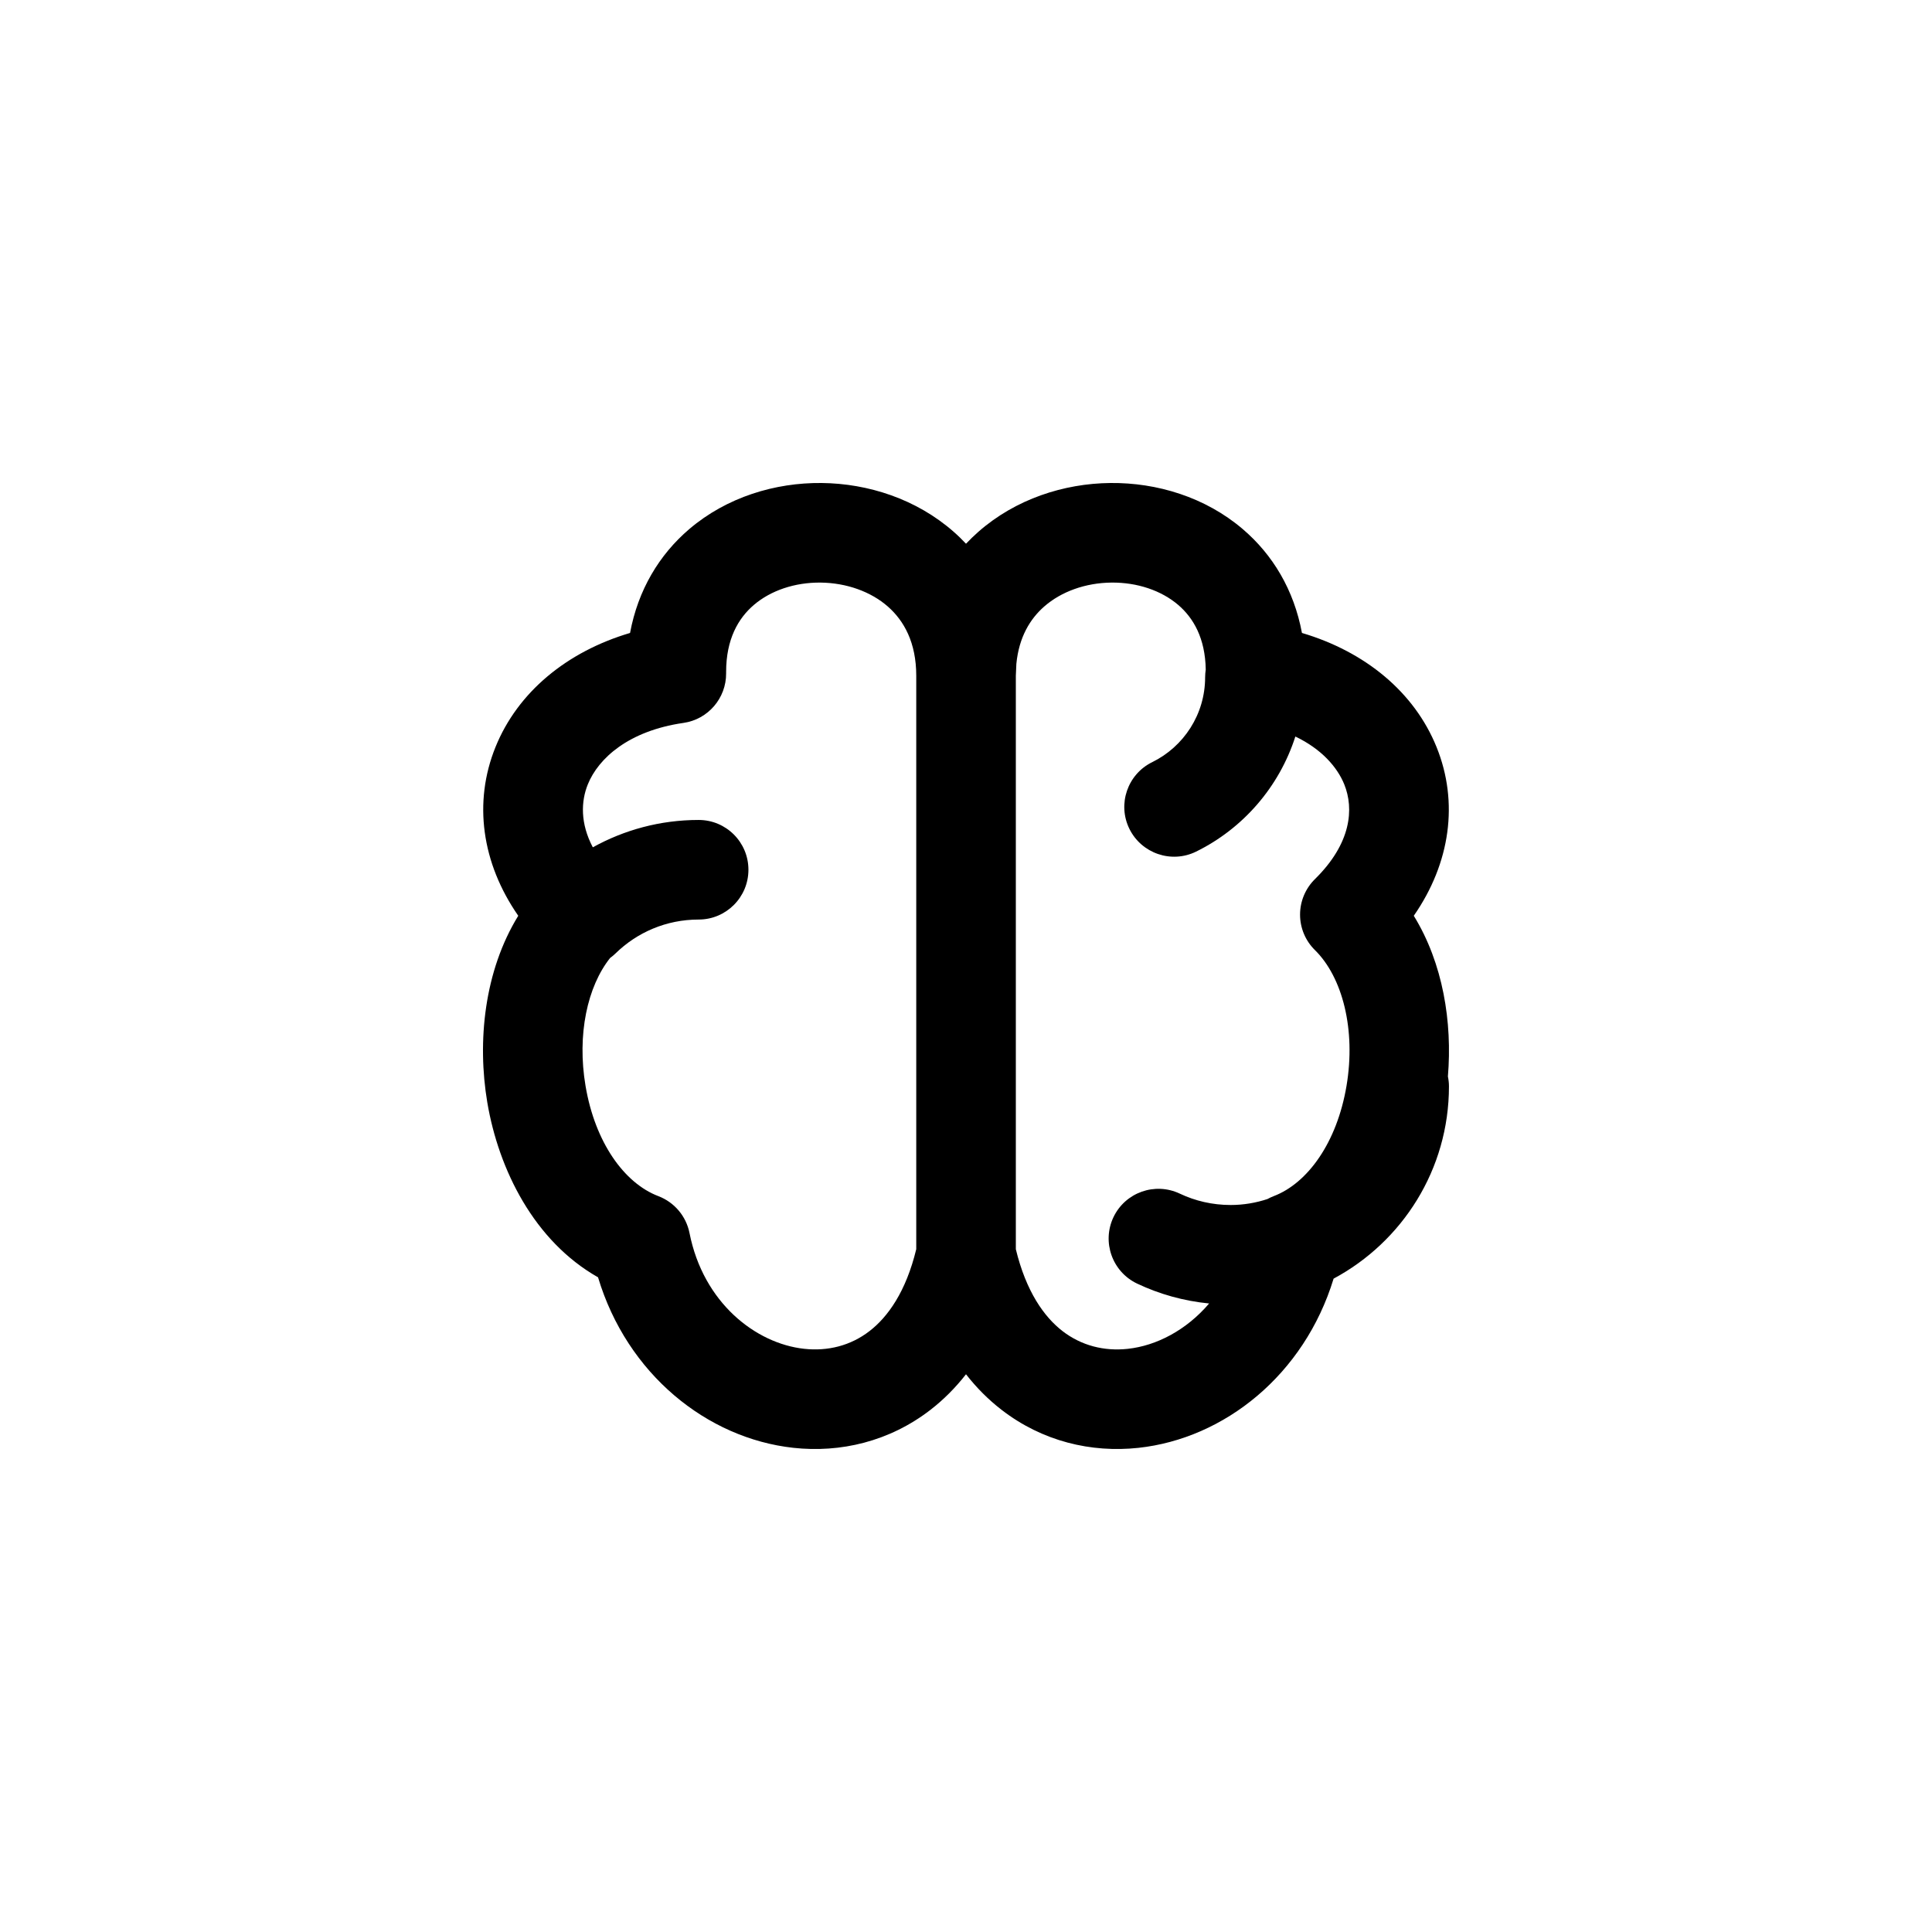
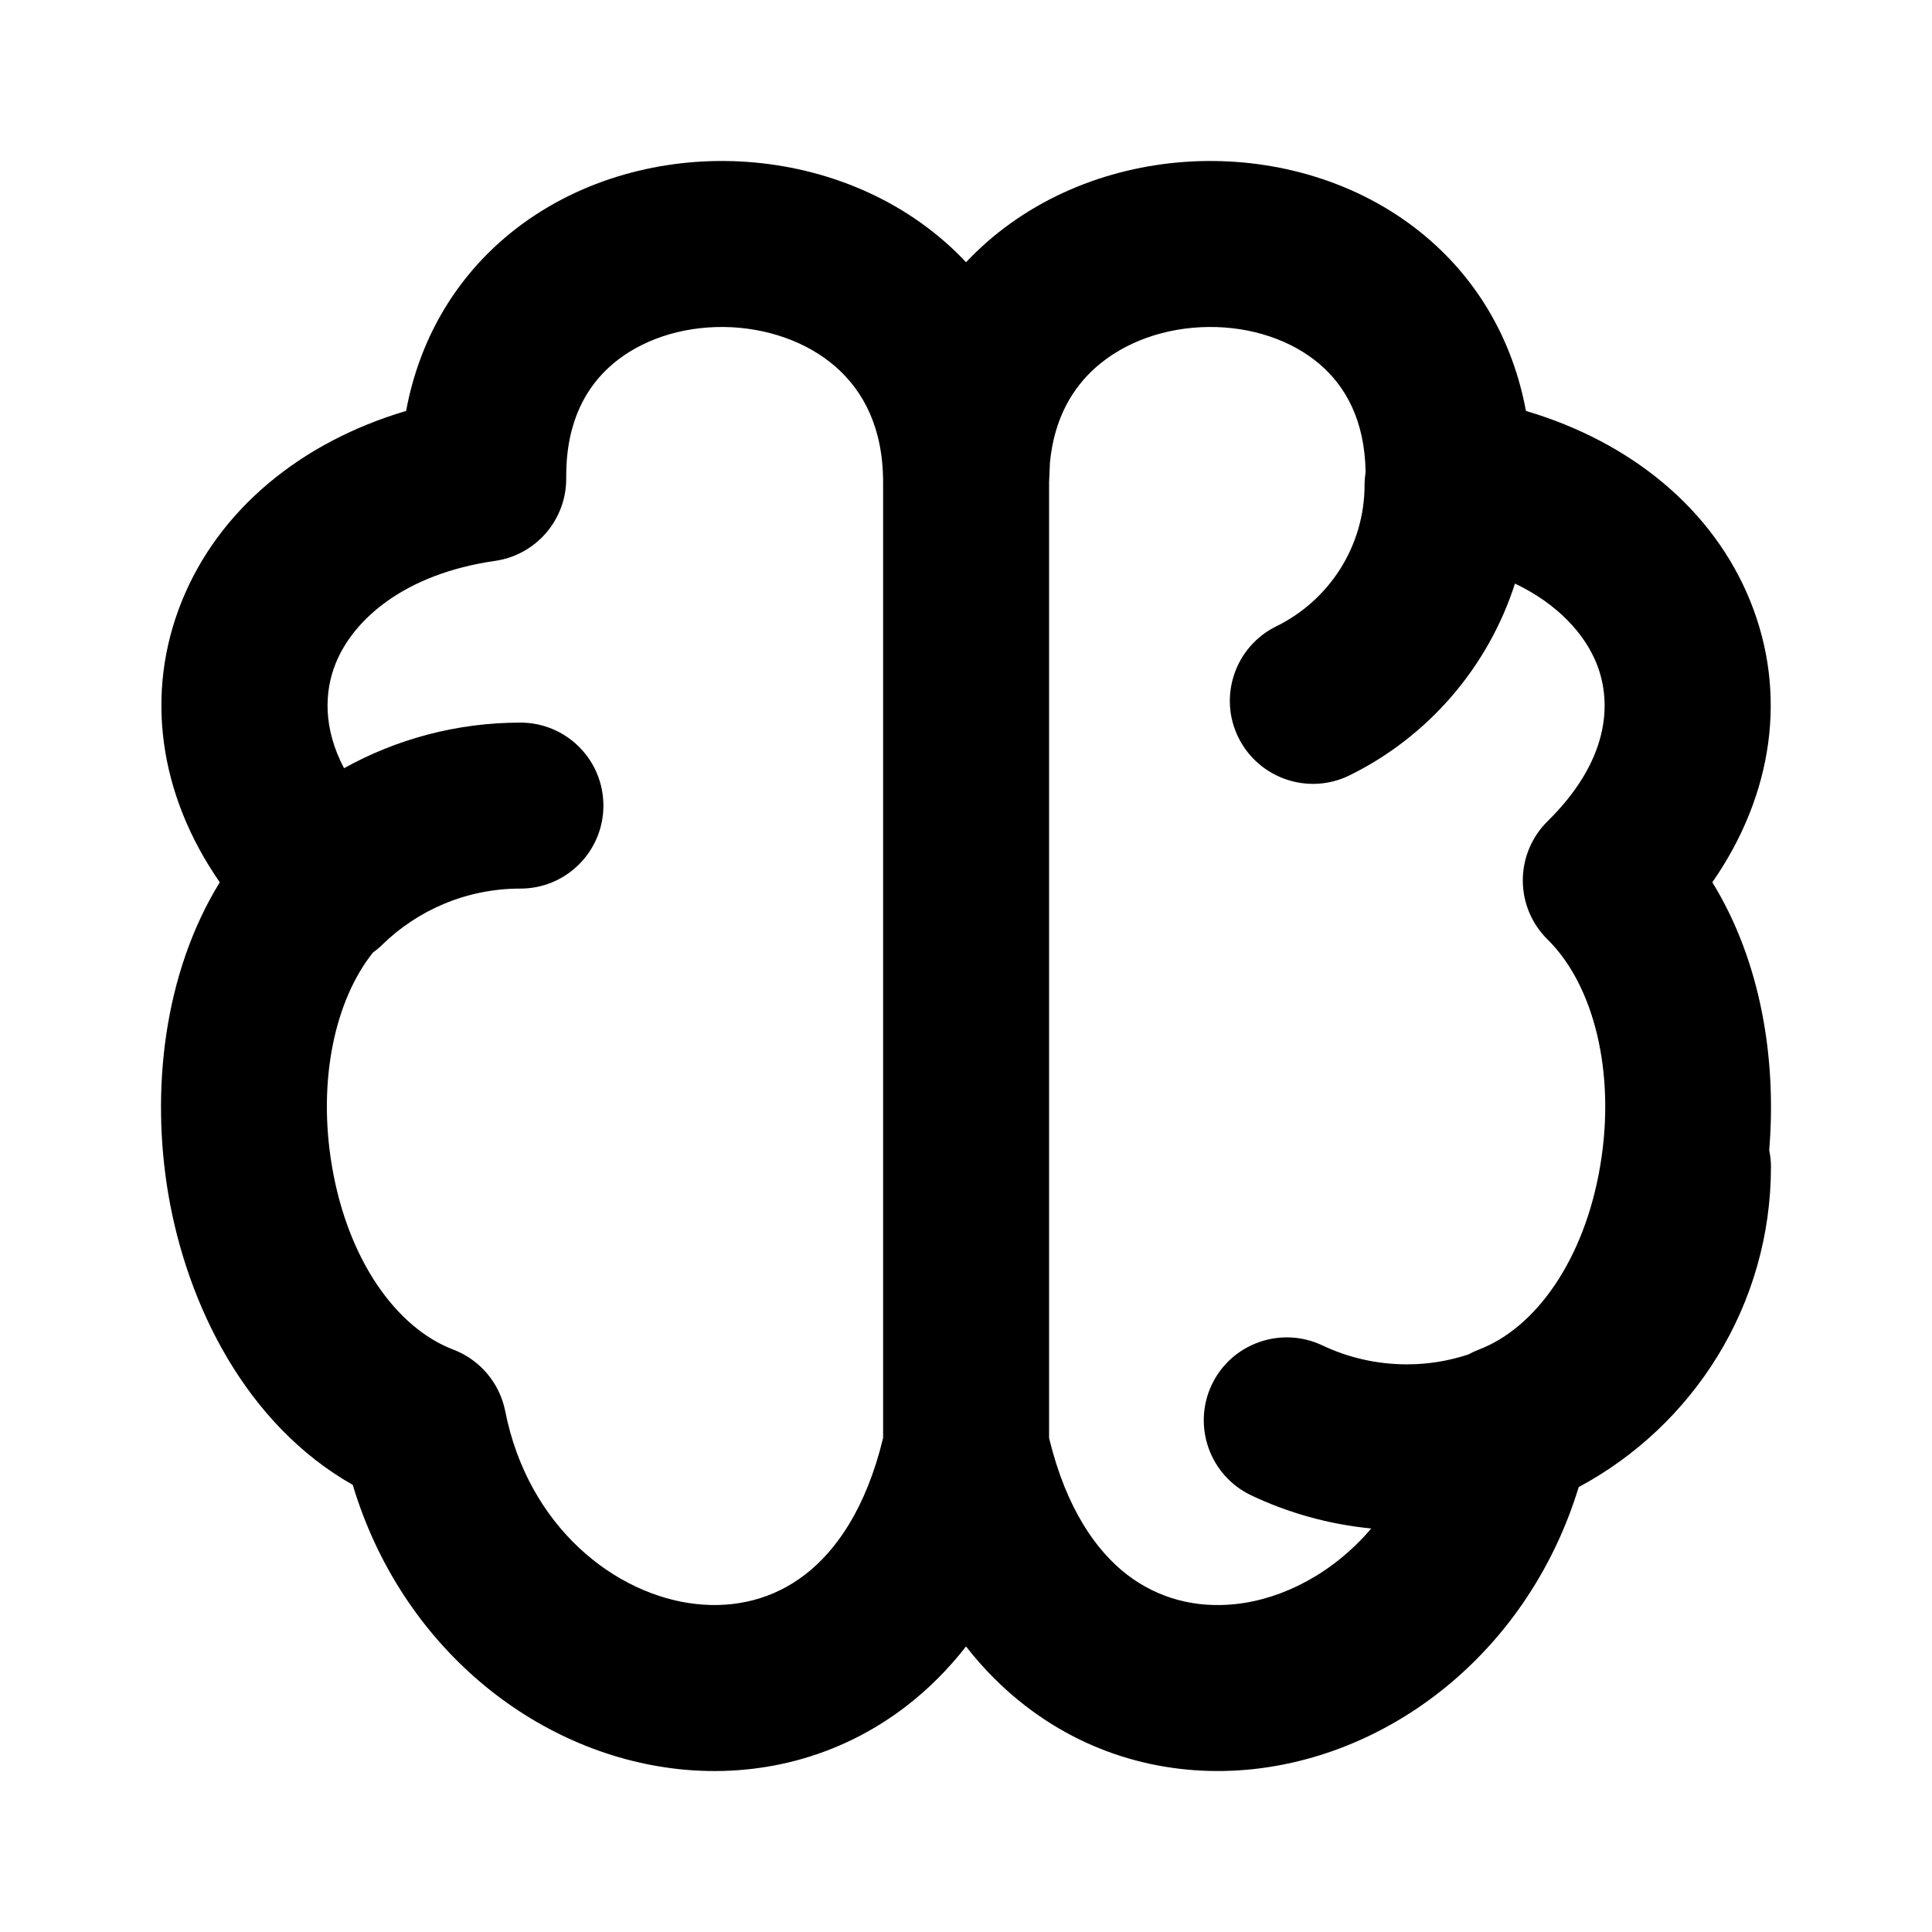
- <svg xmlns="http://www.w3.org/2000/svg" style="display: block;" width="44" height="44" viewBox="0 0 44 44" fill="none">
-   <path d="M25.287 11C26.345 10.989 27.448 11.32 28.303 12.05C28.987 12.633 29.469 13.436 29.651 14.415C31.093 14.842 32.212 15.764 32.717 17.015C33.224 18.269 33.033 19.654 32.198 20.856C32.864 21.939 33.078 23.277 32.975 24.516C32.99 24.589 32.999 24.664 32.999 24.741C32.999 26.639 31.933 28.283 30.372 29.12C29.702 31.313 27.883 32.763 25.925 32.974C24.853 33.089 23.741 32.828 22.81 32.108C22.512 31.878 22.241 31.607 22 31.298C21.758 31.608 21.486 31.88 21.187 32.111C20.253 32.831 19.14 33.091 18.066 32.973C16.104 32.757 14.281 31.296 13.62 29.09C12.164 28.264 11.357 26.639 11.098 25.108C10.864 23.716 11.029 22.113 11.803 20.856C10.968 19.654 10.777 18.269 11.284 17.015C11.789 15.765 12.908 14.842 14.349 14.415C14.531 13.436 15.014 12.633 15.697 12.05C16.553 11.32 17.656 10.989 18.713 11C19.772 11.011 20.87 11.365 21.718 12.11C21.817 12.196 21.91 12.288 22 12.383C22.09 12.288 22.185 12.197 22.283 12.11C23.132 11.365 24.229 11.011 25.287 11ZM20.867 15.39C20.867 14.632 20.587 14.136 20.221 13.814C19.833 13.474 19.281 13.275 18.69 13.268C18.099 13.262 17.552 13.45 17.171 13.775C16.813 14.08 16.537 14.557 16.537 15.303V15.335C16.54 15.901 16.125 16.384 15.565 16.464C14.315 16.644 13.626 17.272 13.387 17.864C13.231 18.251 13.213 18.751 13.501 19.297C14.215 18.901 15.037 18.674 15.911 18.674C16.538 18.674 17.045 19.181 17.045 19.808C17.045 20.434 16.538 20.942 15.911 20.942C15.174 20.942 14.508 21.235 14.019 21.713C13.98 21.752 13.938 21.785 13.895 21.817C13.377 22.468 13.138 23.562 13.335 24.73C13.552 26.017 14.216 26.945 14.993 27.241C15.358 27.38 15.627 27.698 15.703 28.081C16.017 29.671 17.211 30.597 18.313 30.718C18.852 30.777 19.371 30.648 19.802 30.315C20.22 29.993 20.633 29.418 20.867 28.449V15.39ZM23.135 28.45C23.369 29.416 23.78 29.991 24.197 30.314C24.628 30.646 25.144 30.777 25.683 30.719C26.336 30.649 27.02 30.293 27.537 29.686C26.956 29.629 26.403 29.473 25.897 29.233C25.331 28.964 25.09 28.287 25.358 27.721C25.627 27.156 26.303 26.916 26.869 27.184C27.219 27.35 27.611 27.443 28.028 27.443C28.322 27.443 28.602 27.394 28.864 27.308C28.91 27.283 28.958 27.26 29.008 27.241C29.784 26.945 30.449 26.017 30.666 24.73C30.882 23.448 30.574 22.255 29.947 21.638C29.73 21.425 29.608 21.134 29.608 20.83C29.608 20.526 29.73 20.235 29.947 20.021C30.778 19.204 30.838 18.417 30.615 17.864C30.455 17.469 30.095 17.058 29.501 16.774C29.132 17.924 28.308 18.87 27.24 19.395C26.678 19.671 25.998 19.438 25.721 18.876C25.445 18.314 25.678 17.634 26.24 17.358C26.957 17.006 27.446 16.271 27.446 15.423C27.446 15.364 27.452 15.305 27.46 15.248C27.448 14.534 27.18 14.073 26.831 13.775C26.45 13.45 25.903 13.262 25.312 13.268C24.721 13.274 24.168 13.473 23.78 13.814C23.46 14.095 23.206 14.51 23.147 15.118L23.135 15.39V28.45Z" fill="currentColor" />
+ <svg xmlns="http://www.w3.org/2000/svg" width="24" height="24" viewBox="0 0 24 24" fill="none" data-normalized="24">
+   <g transform="translate(-7.9999 -8) scale(0.9091)">
+     <path d="M25.287 11C26.345 10.989 27.448 11.32 28.303 12.05C28.987 12.633 29.469 13.436 29.651 14.415C31.093 14.842 32.212 15.764 32.717 17.015C33.224 18.269 33.033 19.654 32.198 20.856C32.864 21.939 33.078 23.277 32.975 24.516C32.99 24.589 32.999 24.664 32.999 24.741C32.999 26.639 31.933 28.283 30.372 29.12C29.702 31.313 27.883 32.763 25.925 32.974C24.853 33.089 23.741 32.828 22.81 32.108C22.512 31.878 22.241 31.607 22 31.298C21.758 31.608 21.486 31.88 21.187 32.111C20.253 32.831 19.14 33.091 18.066 32.973C16.104 32.757 14.281 31.296 13.62 29.09C12.164 28.264 11.357 26.639 11.098 25.108C10.864 23.716 11.029 22.113 11.803 20.856C10.968 19.654 10.777 18.269 11.284 17.015C11.789 15.765 12.908 14.842 14.349 14.415C14.531 13.436 15.014 12.633 15.697 12.05C16.553 11.32 17.656 10.989 18.713 11C19.772 11.011 20.87 11.365 21.718 12.11C21.817 12.196 21.91 12.288 22 12.383C22.09 12.288 22.185 12.197 22.283 12.11C23.132 11.365 24.229 11.011 25.287 11ZM20.867 15.39C20.867 14.632 20.587 14.136 20.221 13.814C19.833 13.474 19.281 13.275 18.69 13.268C18.099 13.262 17.552 13.45 17.171 13.775C16.813 14.08 16.537 14.557 16.537 15.303V15.335C16.54 15.901 16.125 16.384 15.565 16.464C14.315 16.644 13.626 17.272 13.387 17.864C13.231 18.251 13.213 18.751 13.501 19.297C14.215 18.901 15.037 18.674 15.911 18.674C16.538 18.674 17.045 19.181 17.045 19.808C17.045 20.434 16.538 20.942 15.911 20.942C15.174 20.942 14.508 21.235 14.019 21.713C13.98 21.752 13.938 21.785 13.895 21.817C13.377 22.468 13.138 23.562 13.335 24.73C13.552 26.017 14.216 26.945 14.993 27.241C15.358 27.38 15.627 27.698 15.703 28.081C16.017 29.671 17.211 30.597 18.313 30.718C18.852 30.777 19.371 30.648 19.802 30.315C20.22 29.993 20.633 29.418 20.867 28.449V15.39ZM23.135 28.45C23.369 29.416 23.78 29.991 24.197 30.314C24.628 30.646 25.144 30.777 25.683 30.719C26.336 30.649 27.02 30.293 27.537 29.686C26.956 29.629 26.403 29.473 25.897 29.233C25.331 28.964 25.09 28.287 25.358 27.721C25.627 27.156 26.303 26.916 26.869 27.184C27.219 27.35 27.611 27.443 28.028 27.443C28.322 27.443 28.602 27.394 28.864 27.308C28.91 27.283 28.958 27.26 29.008 27.241C29.784 26.945 30.449 26.017 30.666 24.73C30.882 23.448 30.574 22.255 29.947 21.638C29.73 21.425 29.608 21.134 29.608 20.83C29.608 20.526 29.73 20.235 29.947 20.021C30.778 19.204 30.838 18.417 30.615 17.864C30.455 17.469 30.095 17.058 29.501 16.774C29.132 17.924 28.308 18.87 27.24 19.395C26.678 19.671 25.998 19.438 25.721 18.876C25.445 18.314 25.678 17.634 26.24 17.358C26.957 17.006 27.446 16.271 27.446 15.423C27.446 15.364 27.452 15.305 27.46 15.248C27.448 14.534 27.18 14.073 26.831 13.775C26.45 13.45 25.903 13.262 25.312 13.268C24.721 13.274 24.168 13.473 23.78 13.814C23.46 14.095 23.206 14.51 23.147 15.118L23.135 15.39V28.45Z" fill="currentColor" />
+   </g>
</svg>
